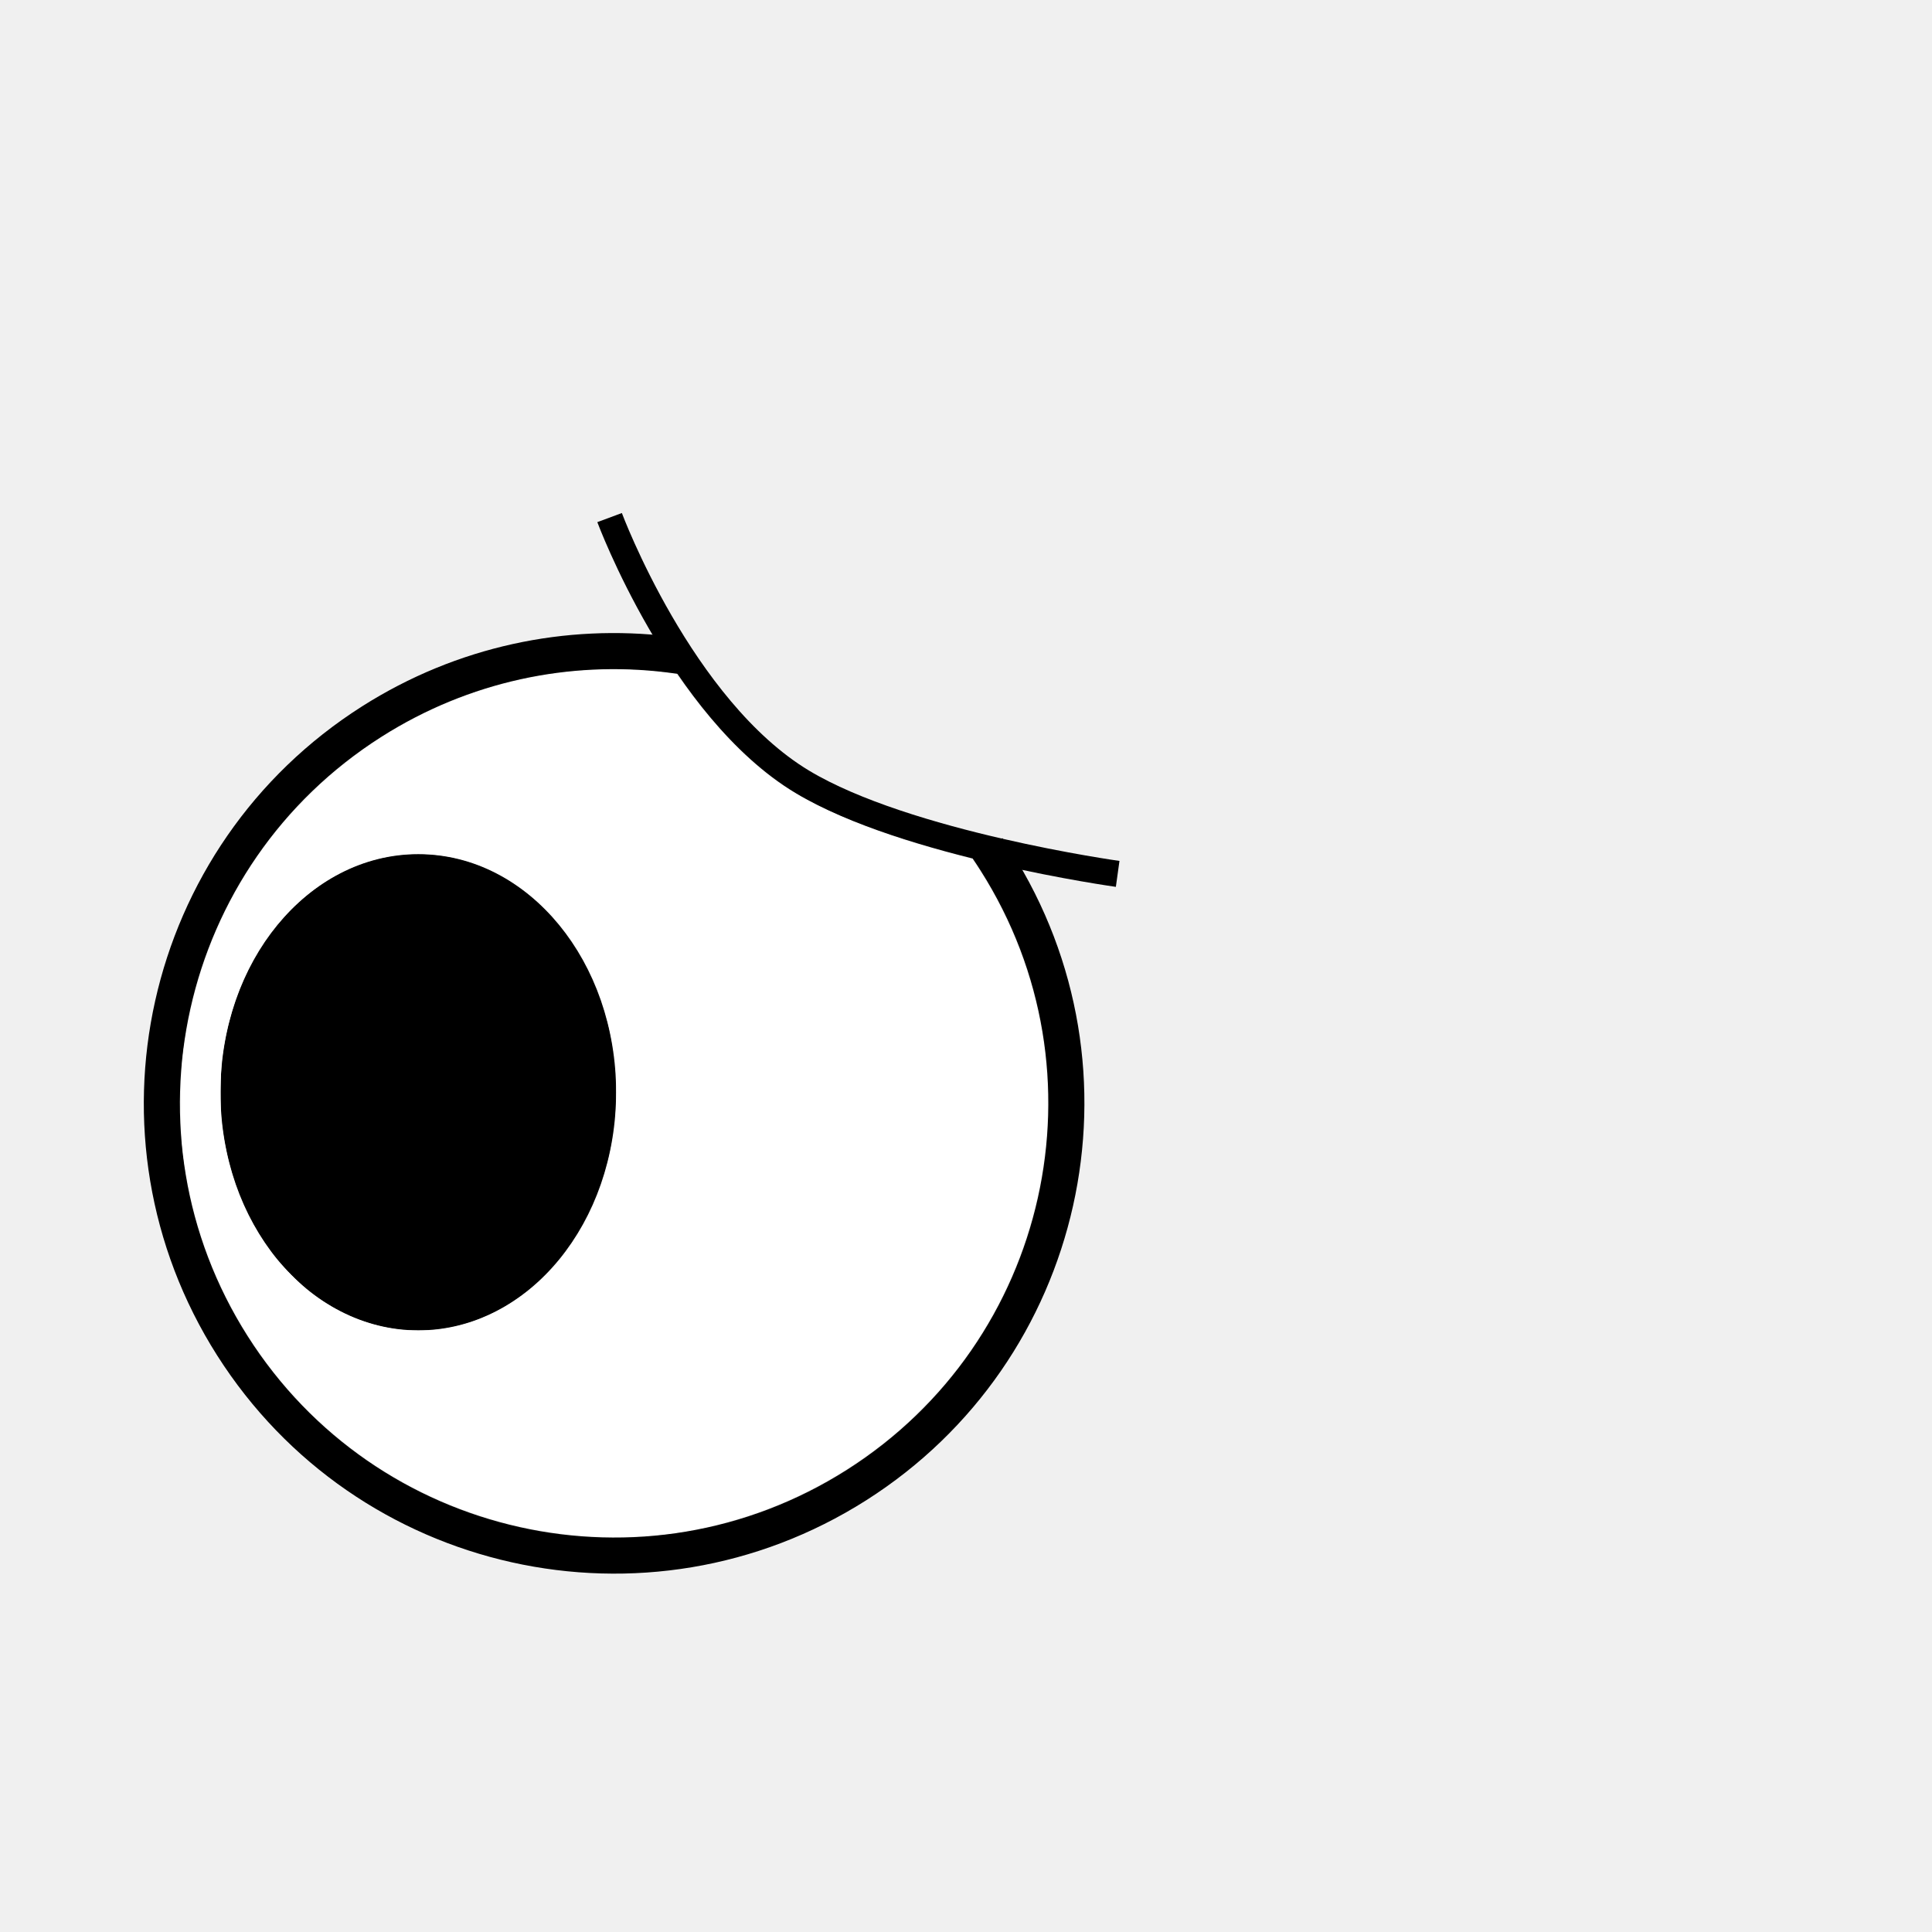
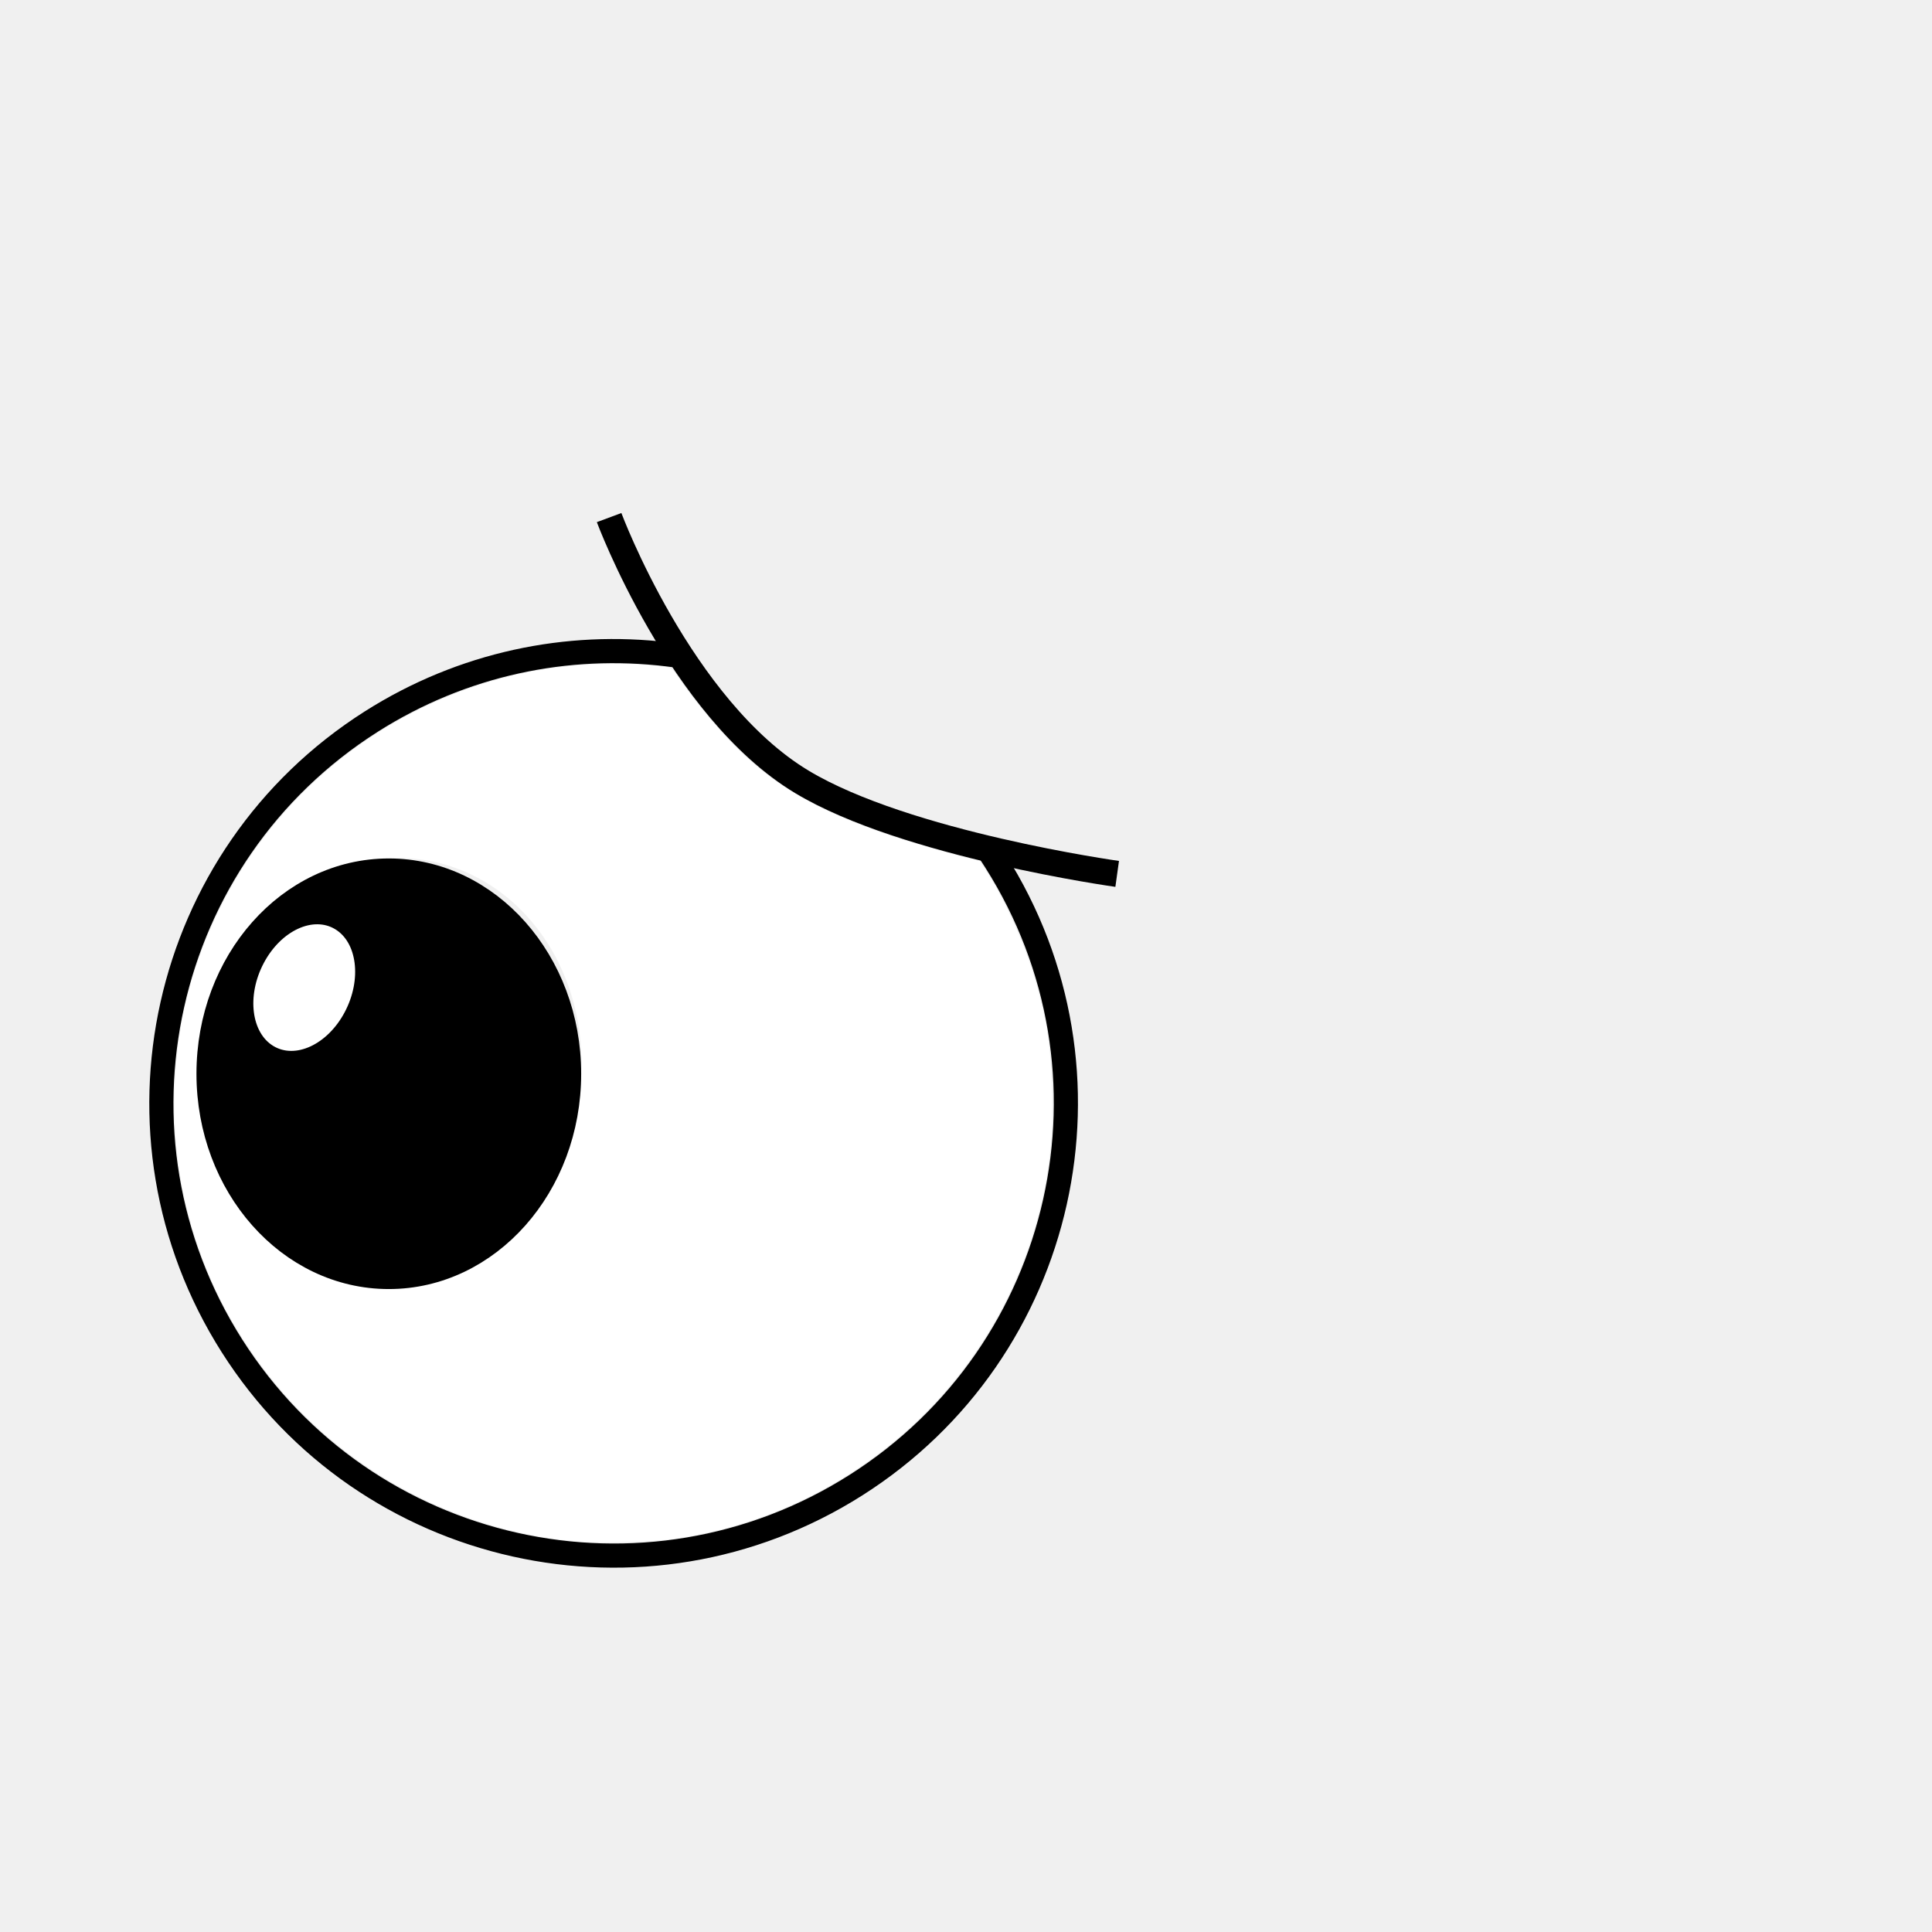
<svg xmlns="http://www.w3.org/2000/svg" width="40mm" height="40mm" version="1.1" viewBox="0 0 40 40">
-   <g transform="translate(-107.54 -12.755)">
+   <g transform="translate(-152.62 -12.755)">
    <path d="m124.4 30.849s4.372-0.608 6.529-1.906c2.518-1.516 3.99-5.47 3.99-5.47" display="none" fill="none" stroke="#000" stroke-width=".265px" />
    <path d="m131.01 80.02s-3.99-1.889-5.659-3.773c-1.949-2.2-2.169-6.414-2.169-6.414" display="none" fill="none" stroke="#000" stroke-width=".265px" />
-     <g transform="matrix(-1 0 0 1 255.08 0)">
-       <rect transform="scale(-1,1)" x="-147.54" y="12.755" width="40" height="40" fill="#9990" />
-       <g stroke="#000">
-         <path d="m124.4 30.848s4.372-0.608 6.529-1.906c2.518-1.516 3.99-5.471 3.99-5.471" fill="none" stroke-width=".542px" />
-         <ellipse transform="scale(1,-1)" cx="138.88" cy="-35.369" rx="3.808" ry="4.642" stroke-width=".575" />
-         <path d="m133.43 26.341c0.093-0.014 0.187-0.027 0.28-0.038 2.07-0.25 4.237 0.187 6.134 1.392 4.365 2.772 5.657 8.557 2.885 12.922-2.772 4.365-8.557 5.657-12.922 2.885-4.365-2.772-5.657-8.557-2.885-12.922 0.056-0.089 0.114-0.176 0.173-0.263" fill="none" stroke-width=".747" />
-       </g>
-       <path d="m134.22 44.56c-2.786-0.187-5.385-1.709-6.906-4.044-1.211-1.858-1.698-4.106-1.363-6.287 0.193-1.257 0.66-2.469 1.366-3.548l0.093-0.142 0.225-0.058c1.718-0.442 3.016-0.97 3.842-1.563 0.612-0.44 1.318-1.177 1.877-1.96 0.09-0.126 0.18-0.235 0.2-0.243 0.02-0.008 0.152-0.027 0.294-0.043 0.796-0.09 1.661-0.066 2.469 0.07 2.425 0.406 4.603 1.815 5.971 3.861 0.707 1.057 1.181 2.256 1.395 3.527 0.093 0.55 0.107 0.743 0.107 1.472 2.6e-4 0.731-0.013 0.919-0.107 1.481-0.374 2.241-1.62 4.299-3.432 5.667-0.338 0.255-0.465 0.341-0.806 0.546-1.054 0.634-2.28 1.056-3.521 1.211-0.541 0.068-1.17 0.087-1.703 0.051zm5.029-4.274c0.656-0.075 1.267-0.325 1.833-0.749 0.234-0.175 0.637-0.582 0.822-0.829 0.582-0.779 0.918-1.646 1.047-2.705 0.033-0.271 0.027-1.067-0.01-1.348-0.162-1.23-0.65-2.285-1.412-3.056-0.938-0.949-2.135-1.34-3.35-1.095-1.011 0.204-1.94 0.882-2.569 1.875-0.433 0.683-0.702 1.48-0.808 2.391-0.033 0.281-0.028 0.971 9e-3 1.268 0.132 1.074 0.504 1.996 1.115 2.763 0.665 0.835 1.6 1.375 2.568 1.484 0.192 0.022 0.569 0.022 0.754 0.001z" fill="#fff" />
-     </g>
+     <rect x="152.62" y="12.755" width="40" height="40" fill="#9990" />
+     <path d="m175.75 30.848s-4.372-0.608-6.529-1.906c-2.518-1.516-3.99-5.471-3.99-5.471" fill="none" stroke="#000" stroke-width=".542px" />
+     <path d="m166.72 26.341c-0.093-0.014-0.187-0.027-0.28-0.038-2.07-0.25-4.237 0.187-6.134 1.392-4.365 2.772-5.657 8.557-2.885 12.922 2.772 4.365 8.557 5.657 12.922 2.885 4.365-2.772 5.657-8.557 2.885-12.922-0.056-0.089-0.114-0.176-0.173-0.263" fill="none" stroke="#000" stroke-width=".5" />
+     <path d="m164.54 44.667c-2.781-0.259-5.281-1.749-6.797-4.052-0.301-0.457-0.523-0.854-0.712-1.275-0.479-1.067-0.747-2.195-0.791-3.324-0.064-1.643 0.251-3.103 0.977-4.537 1.252-2.474 3.576-4.24 6.317-4.803 0.711-0.146 1.627-0.208 2.331-0.159 0.702 0.049 0.636 0.026 0.815 0.287 0.228 0.331 0.552 0.741 0.857 1.083 0.909 1.019 1.834 1.594 3.456 2.147 0.44 0.15 1.34 0.413 1.704 0.498l0.207 0.048 0.152 0.236c0.359 0.555 0.781 1.493 0.984 2.188 0.259 0.884 0.343 1.442 0.361 2.387 0.014 0.742-5e-3 1.056-0.099 1.65-0.35 2.202-1.526 4.233-3.262 5.63-1.335 1.074-2.891 1.738-4.596 1.961-0.38 0.05-1.528 0.072-1.906 0.036zm-3.316-5.73c0.57-0.037 1.245-0.298 1.753-0.679 0.289-0.217 0.7-0.647 0.906-0.948 0.198-0.29 0.443-0.79 0.552-1.124 0.429-1.32 0.233-2.832-0.515-3.96-1.314-1.984-3.879-2.286-5.528-0.653-0.668 0.662-1.085 1.508-1.23 2.499-0.06 0.411-0.04 1.227 0.04 1.601 0.198 0.922 0.616 1.686 1.257 2.296 0.607 0.577 1.368 0.922 2.161 0.979 0.139 0.01 0.282 0.015 0.318 0.011 0.036-0.004 0.165-0.013 0.287-0.021z" fill="#fff" />
+     <ellipse transform="scale(-1)" cx="-160.67" cy="-34.986" rx="3.702" ry="4.177" stroke="#000" stroke-width=".561" />
+     <ellipse transform="matrix(.46724 -.88413 .85623 .51659 0 0)" cx="53.754" cy="156.27" rx="1.456" ry="1.068" fill="#fff" stroke="#000" stroke-width=".176" />
  </g>
</svg>
